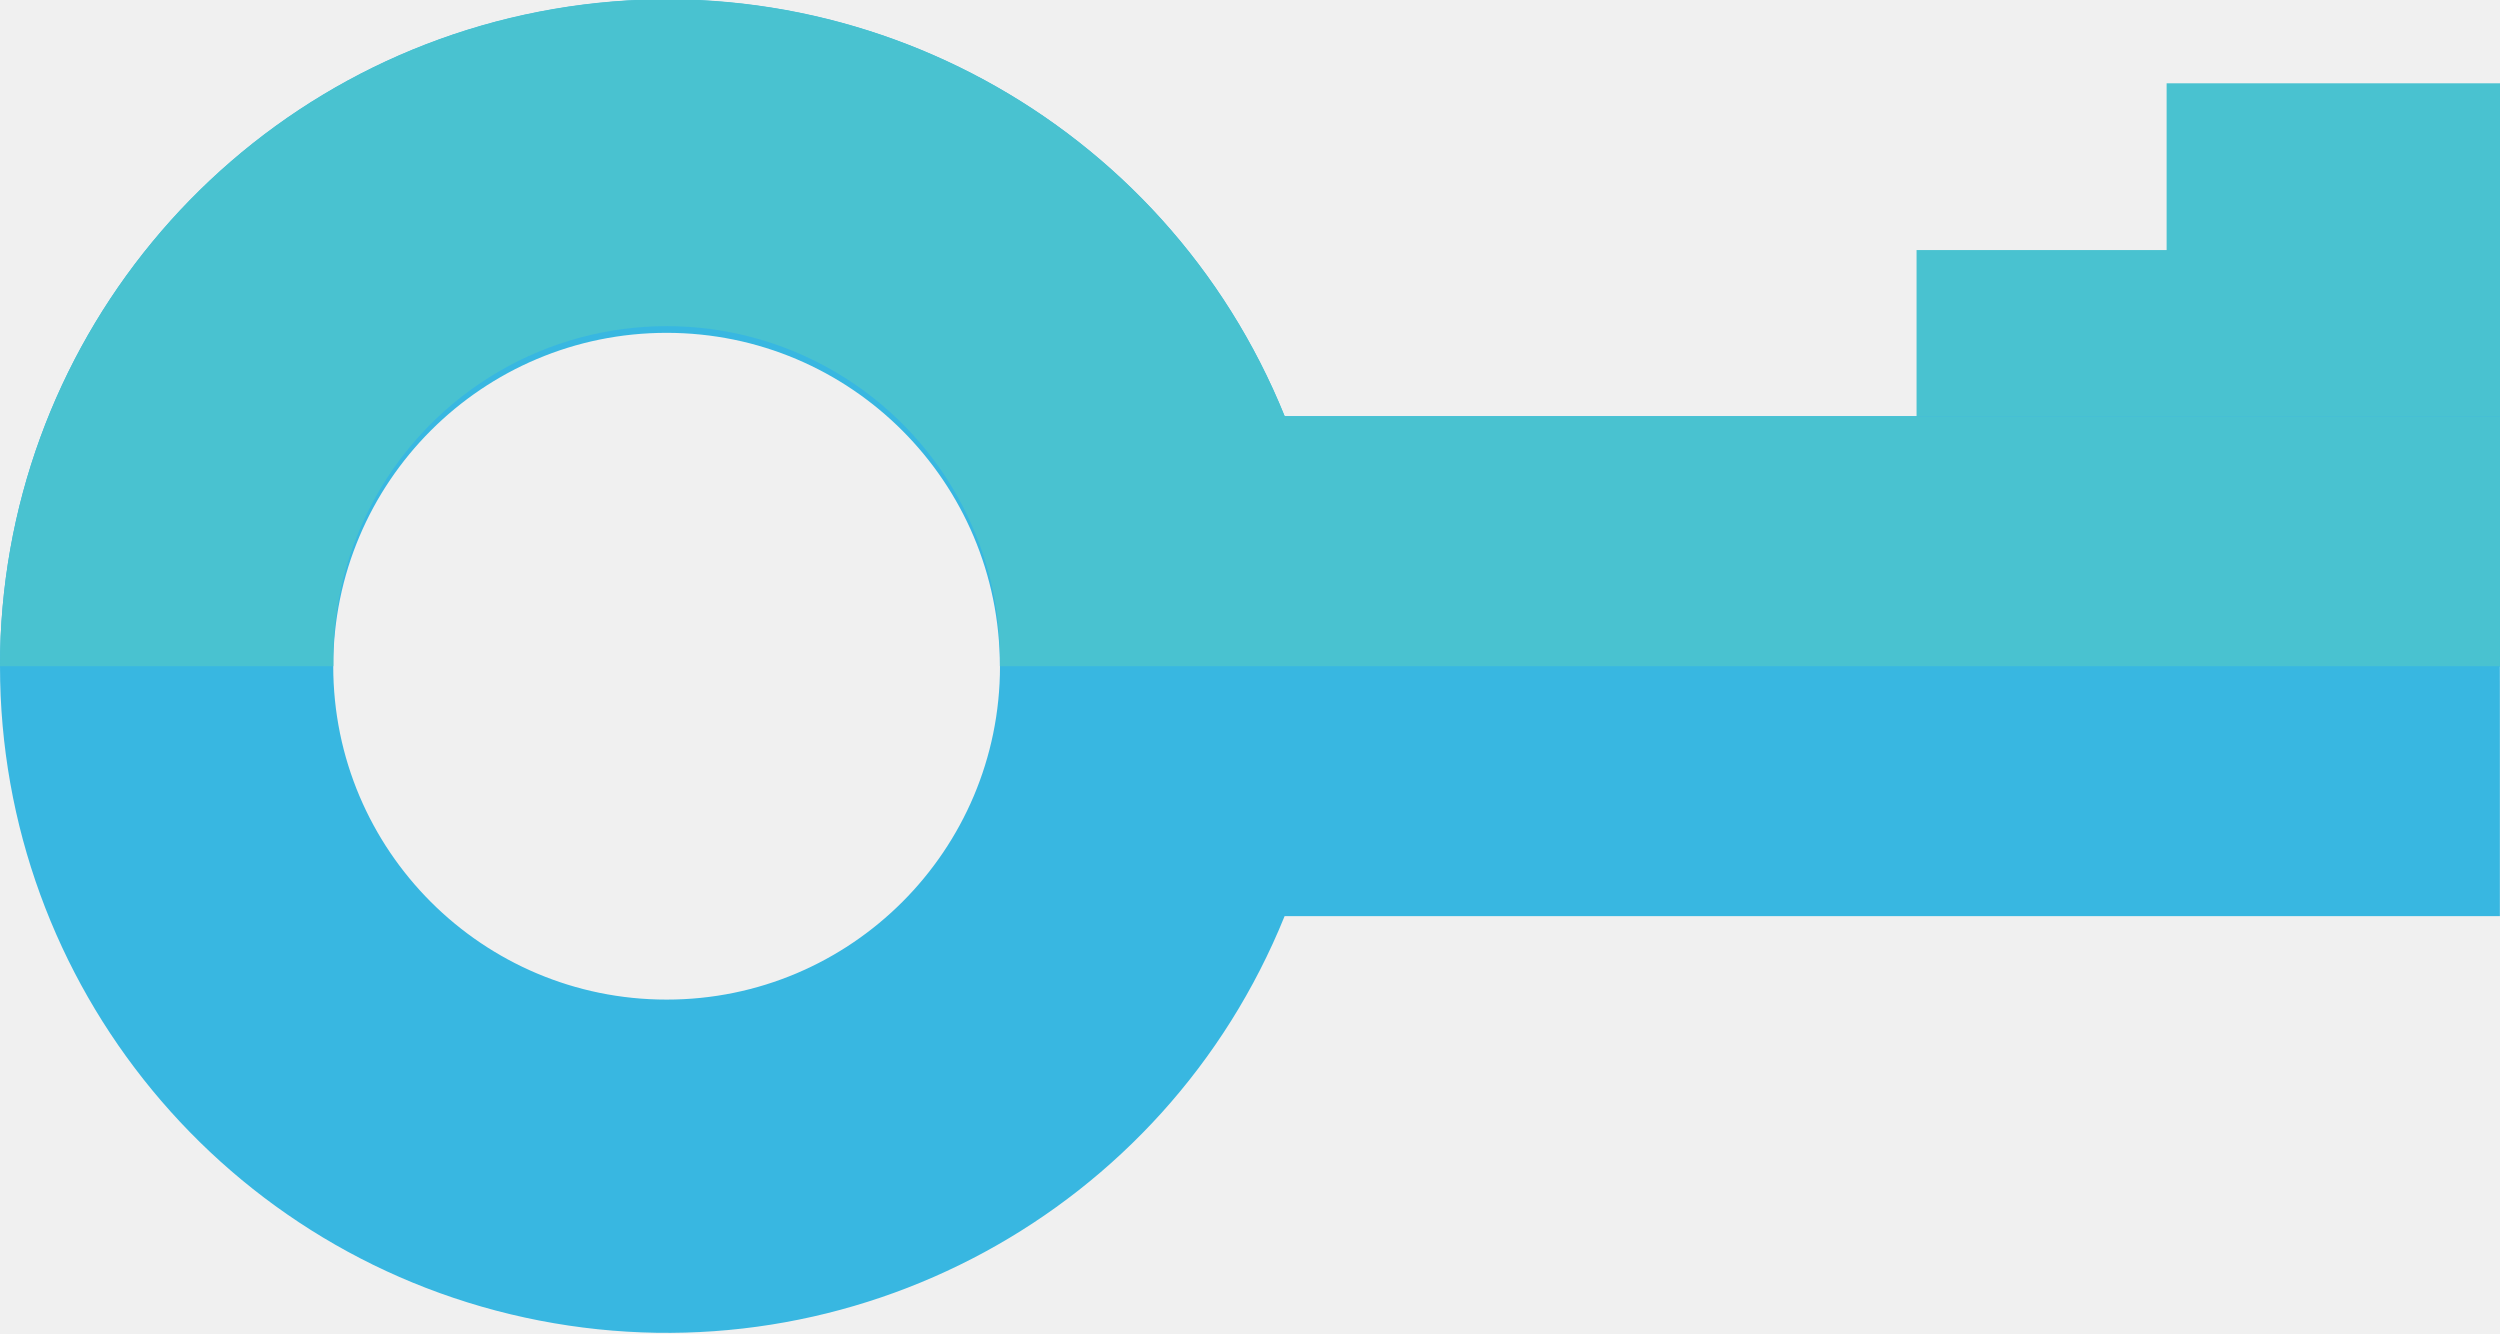
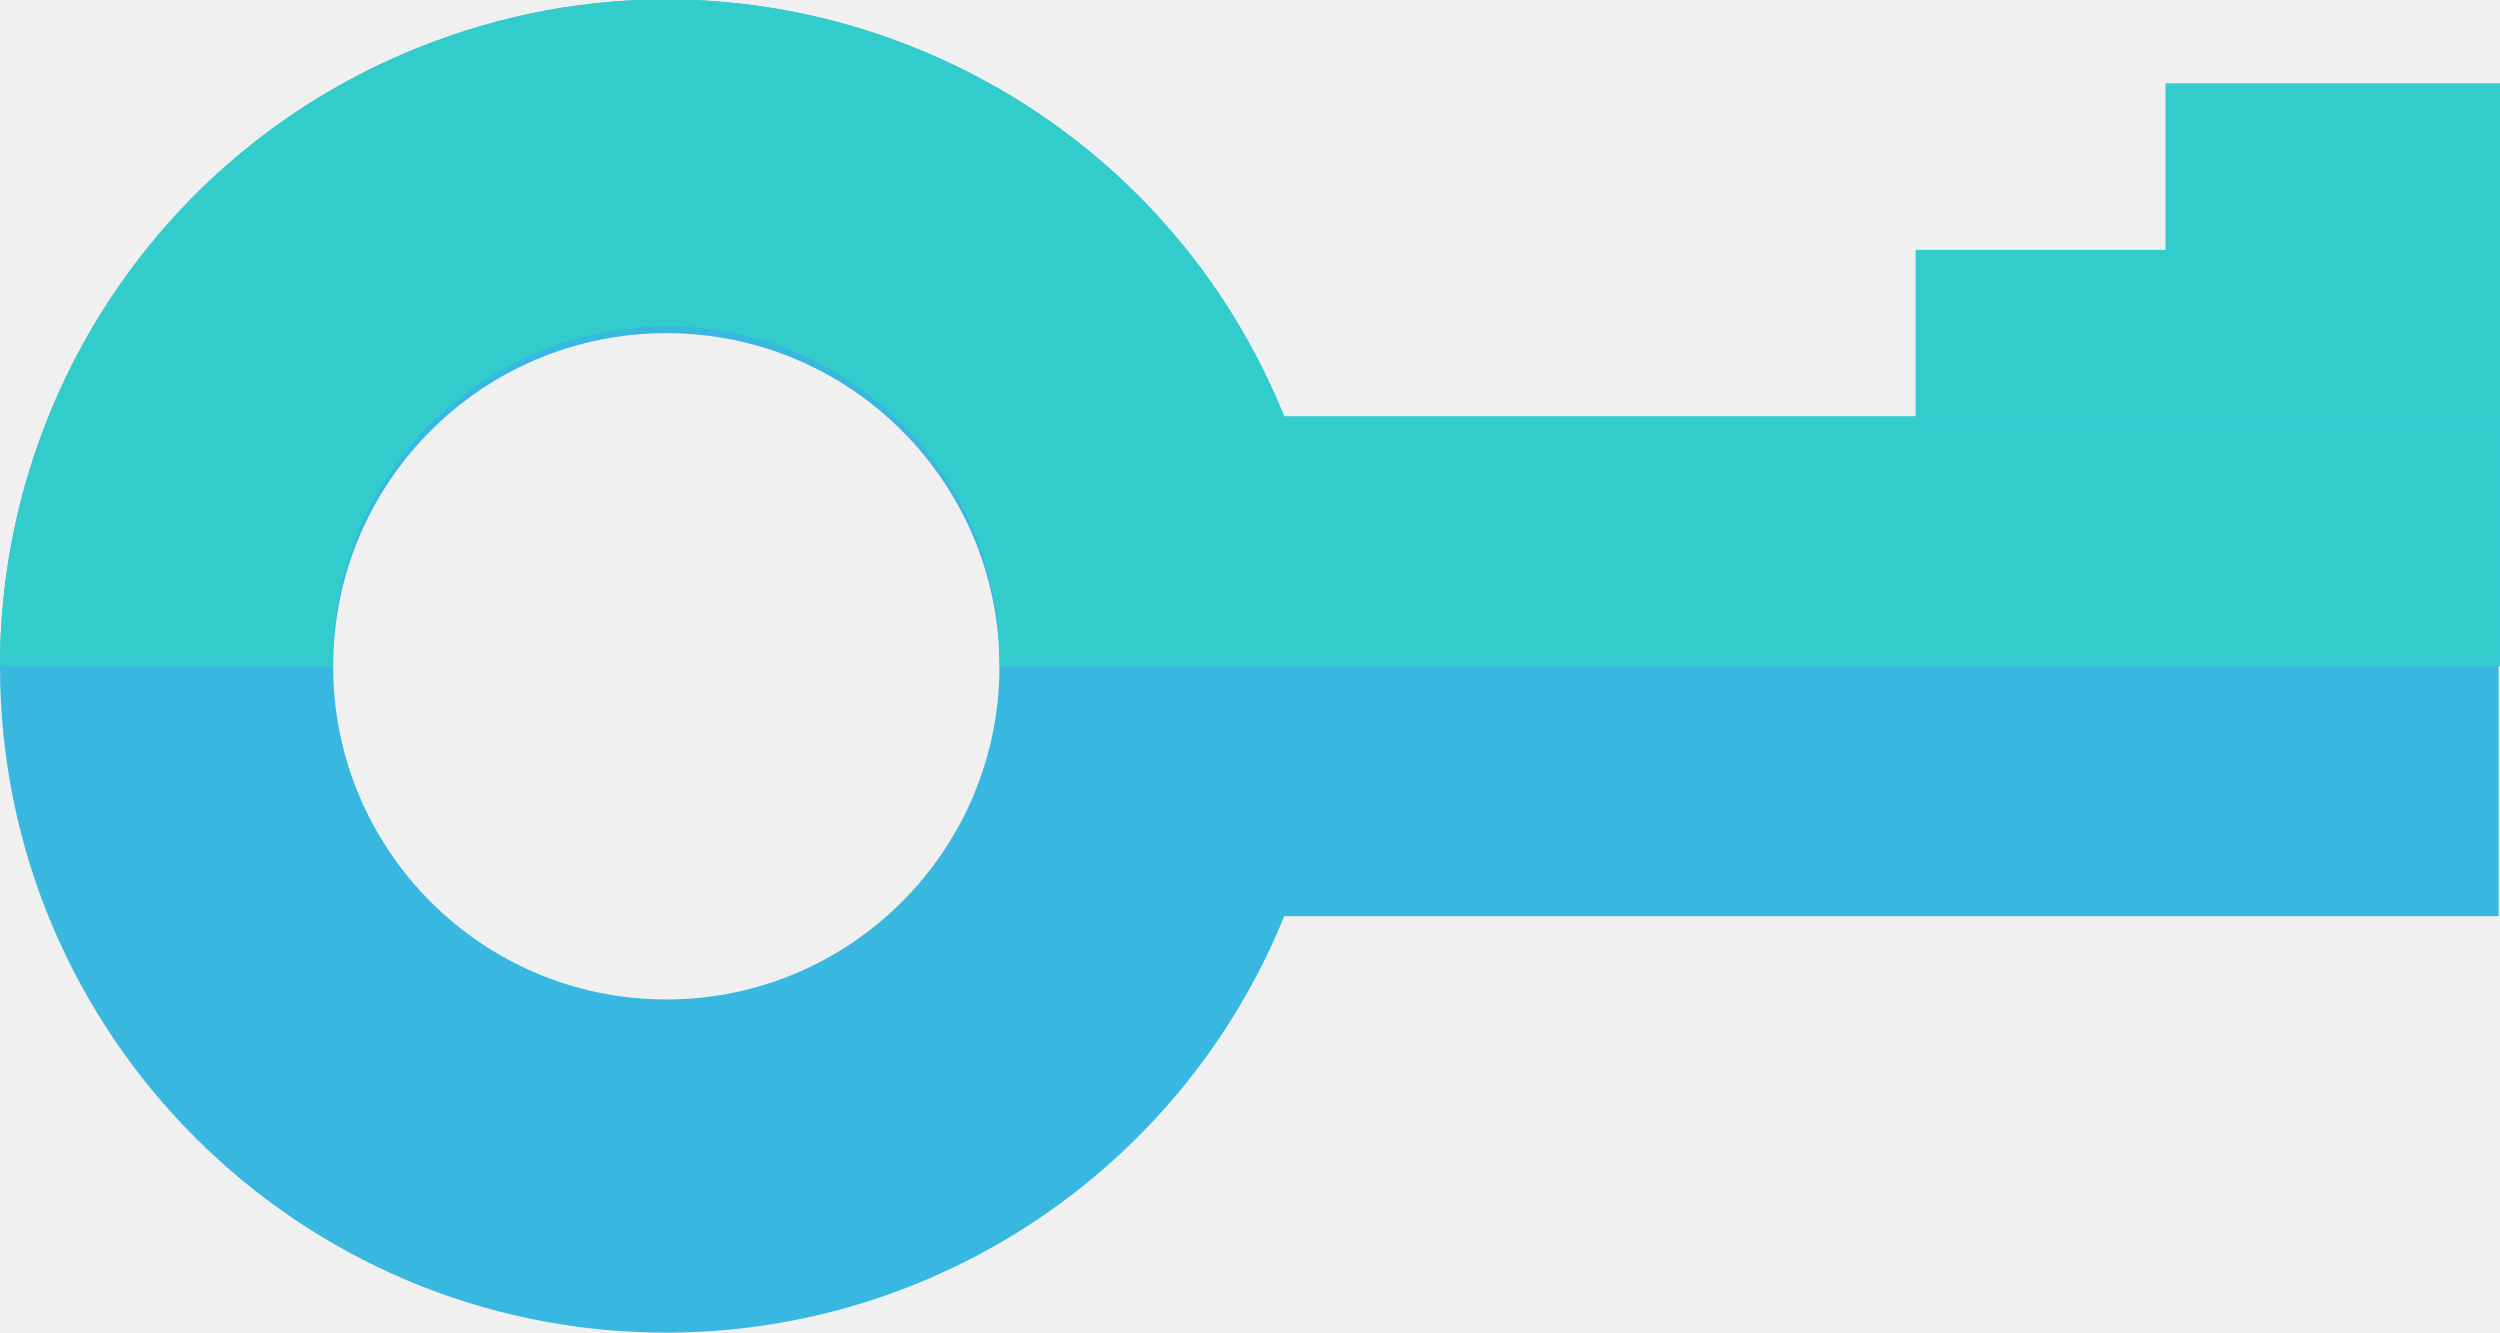
- <svg xmlns="http://www.w3.org/2000/svg" id="Camada_1" data-name="Camada 1" viewBox="0 0 186.05 99.22">
-   <defs>
-     <style>.cls-1{fill:#fff;}.cls-2{fill:#49c2d0;}.cls-3{fill:#38b7e1;}</style>
-   </defs>
-   <rect class="cls-1" x="1308.26" y="1552.84" width="3.77" height="3.81" transform="translate(-1393.31 1366.47) rotate(-90)" />
-   <rect class="cls-1" x="1304.48" y="1549.07" width="3.77" height="3.81" transform="translate(-1393.33 1358.92) rotate(-90)" />
-   <rect class="cls-1" x="1304.5" y="1545.28" width="3.77" height="3.81" transform="translate(-1389.52 1355.16) rotate(-90)" />
-   <rect class="cls-1" x="1308.26" y="1541.5" width="3.77" height="3.81" transform="translate(-1381.97 1355.13) rotate(-90)" />
-   <rect class="cls-1" x="1312.07" y="1541.48" width="3.77" height="3.81" transform="translate(-1378.15 1358.92) rotate(-90)" />
-   <rect class="cls-1" x="1315.83" y="1541.5" width="3.77" height="3.81" transform="translate(-1374.4 1362.7) rotate(-90)" />
-   <rect class="cls-1" x="1319.62" y="1545.27" width="3.77" height="3.81" transform="translate(-1374.38 1370.26) rotate(-90)" />
-   <rect class="cls-1" x="1323.43" y="1545.27" width="3.77" height="3.81" transform="translate(-1370.58 1374.07) rotate(-90)" />
-   <rect class="cls-1" x="1330.97" y="1545.27" width="3.77" height="3.81" transform="translate(-1363.03 1381.61) rotate(-90)" />
-   <g id="_Grupo_" data-name="&lt;Grupo&gt;">
-     <polygon id="_Caminho_" data-name="&lt;Caminho&gt;" class="cls-2" points="161.24 18.61 142.63 18.61 142.63 49.61 186.05 49.61 186.05 6.2 161.24 6.2 161.24 18.61" />
-     <path id="_Caminho_composto_" data-name="&lt;Caminho composto&gt;" class="cls-3" d="M1148.72,1548a49.61,49.61,0,0,0,95.6,18.6h90.44v-37.21h-90.44A49.61,49.61,0,0,0,1148.72,1548Zm74.42,0a24.81,24.81,0,1,1-24.81-24.81A24.81,24.81,0,0,1,1223.13,1548Z" transform="translate(-1148.72 -1498.42)" />
-     <path id="_Caminho_2" data-name="&lt;Caminho&gt;" class="cls-2" d="M1148.72,1548h24.81a24.81,24.81,0,1,1,49.61,0h111.63v-18.6h-90.44A49.61,49.61,0,0,0,1148.72,1548Z" transform="translate(-1148.72 -1498.42)" />
+ <svg xmlns="http://www.w3.org/2000/svg" version="1.1" id="Camada_1" x="0px" y="0px" viewBox="0 0 186.1 99.2" style="enable-background:new 0 0 186.1 99.2;" xml:space="preserve">
+   <style type="text/css">
+ 	.st0{fill:#FFFFFF;}
+ 	.st1{fill:#33CCCC;}
+ 	.st2{fill:#38B7E1;}
+ </style>
+   <rect x="159.5" y="54.4" class="st0" width="3.8" height="3.8" />
+   <rect x="155.7" y="50.7" class="st0" width="3.8" height="3.8" />
+   <rect x="155.8" y="46.9" class="st0" width="3.8" height="3.8" />
+   <rect x="159.5" y="43.1" class="st0" width="3.8" height="3.8" />
+   <rect x="163.3" y="43.1" class="st0" width="3.8" height="3.8" />
+   <rect x="167.1" y="43.1" class="st0" width="3.8" height="3.8" />
+   <rect x="170.9" y="46.9" class="st0" width="3.8" height="3.8" />
+   <rect x="174.7" y="46.9" class="st0" width="3.8" height="3.8" />
+   <rect x="182.2" y="46.9" class="st0" width="3.8" height="3.8" />
+   <g id="_Grupo_">
+     <polygon id="_Caminho_" class="st1" points="161.2,18.6 142.6,18.6 142.6,49.6 186.1,49.6 186.1,6.2 161.2,6.2  " />
+     <path id="_Caminho_composto_" class="st2" d="M0,49.6C0,77,22.2,99.2,49.6,99.2c20.2,0,38.4-12.3,46-31H186V31H95.6   C85.3,5.6,56.4-6.7,31,3.6C12.3,11.2,0,29.4,0,49.6z M74.4,49.6c0,13.7-11.1,24.8-24.8,24.8S24.8,63.3,24.8,49.6   s11.1-24.8,24.8-24.8C63.3,24.8,74.4,35.9,74.4,49.6L74.4,49.6z" />
+     <path id="_Caminho_2" class="st1" d="M0,49.6h24.8c-0.3-13.7,10.6-25,24.3-25.3c13.7-0.3,25,10.6,25.3,24.3c0,0.3,0,0.7,0,1h111.6   V31H95.6C85.3,5.6,56.4-6.7,31,3.6C12.3,11.1,0,29.3,0,49.6z" />
  </g>
</svg>
